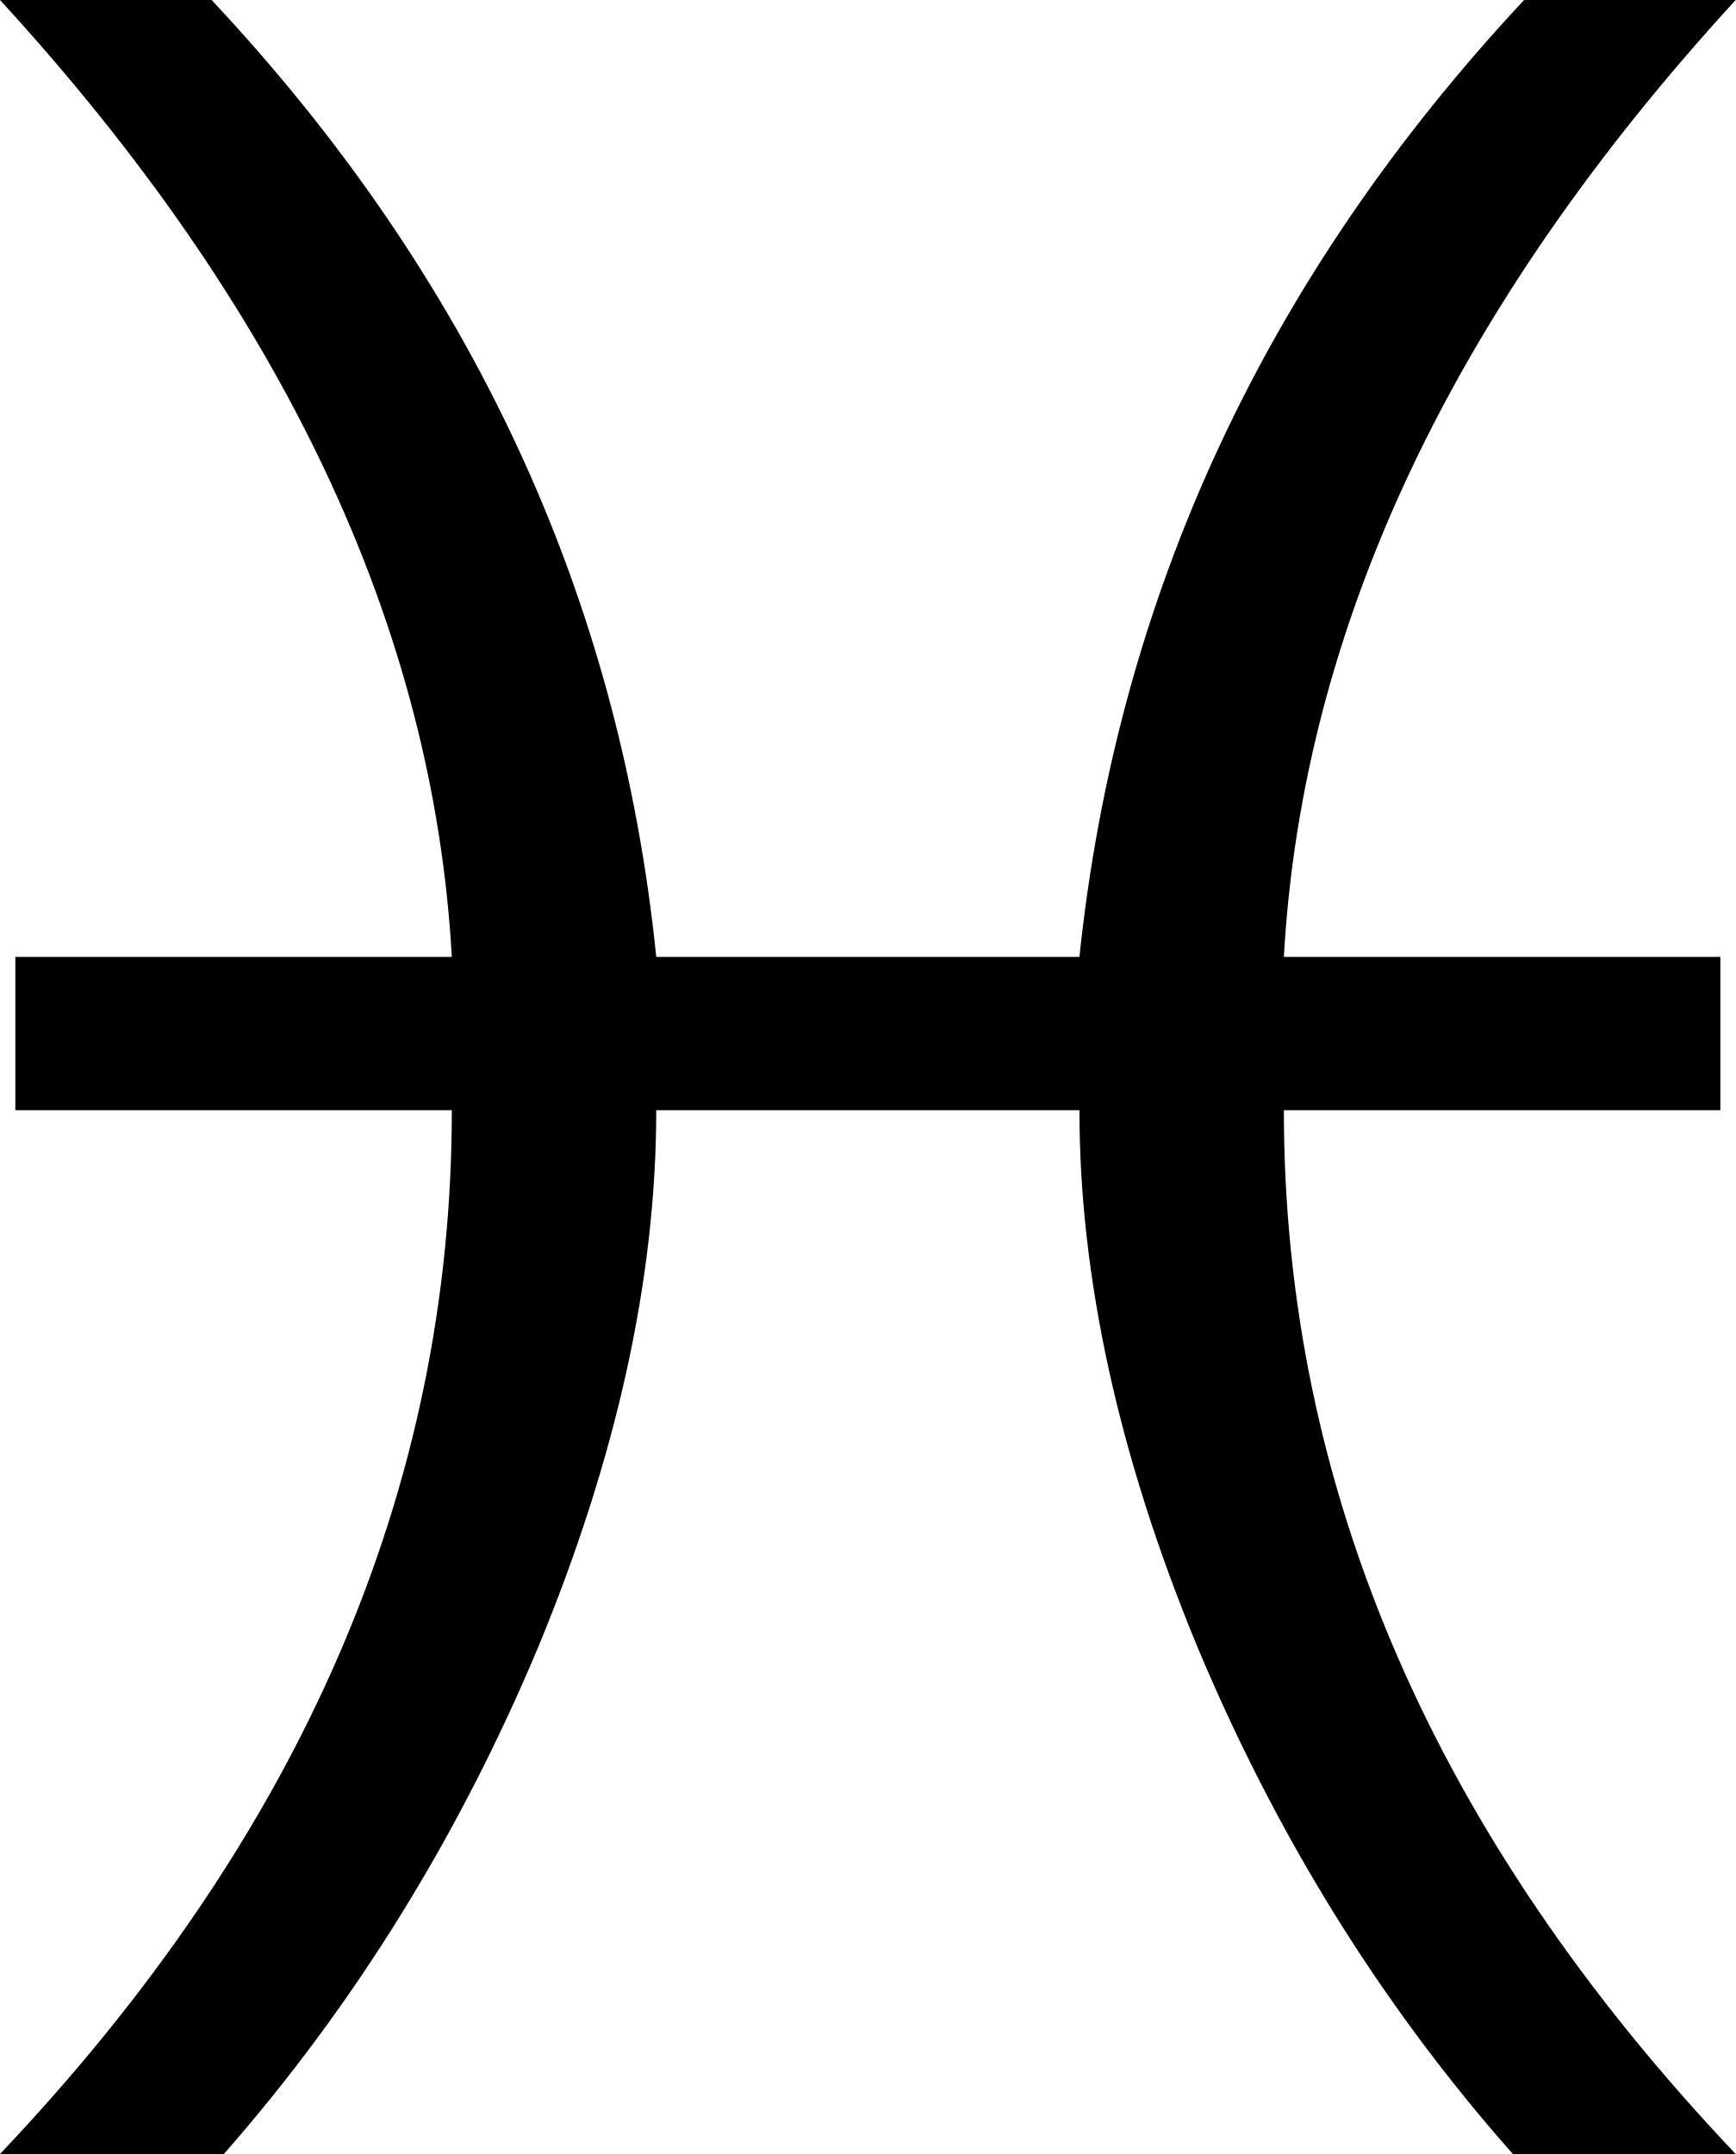
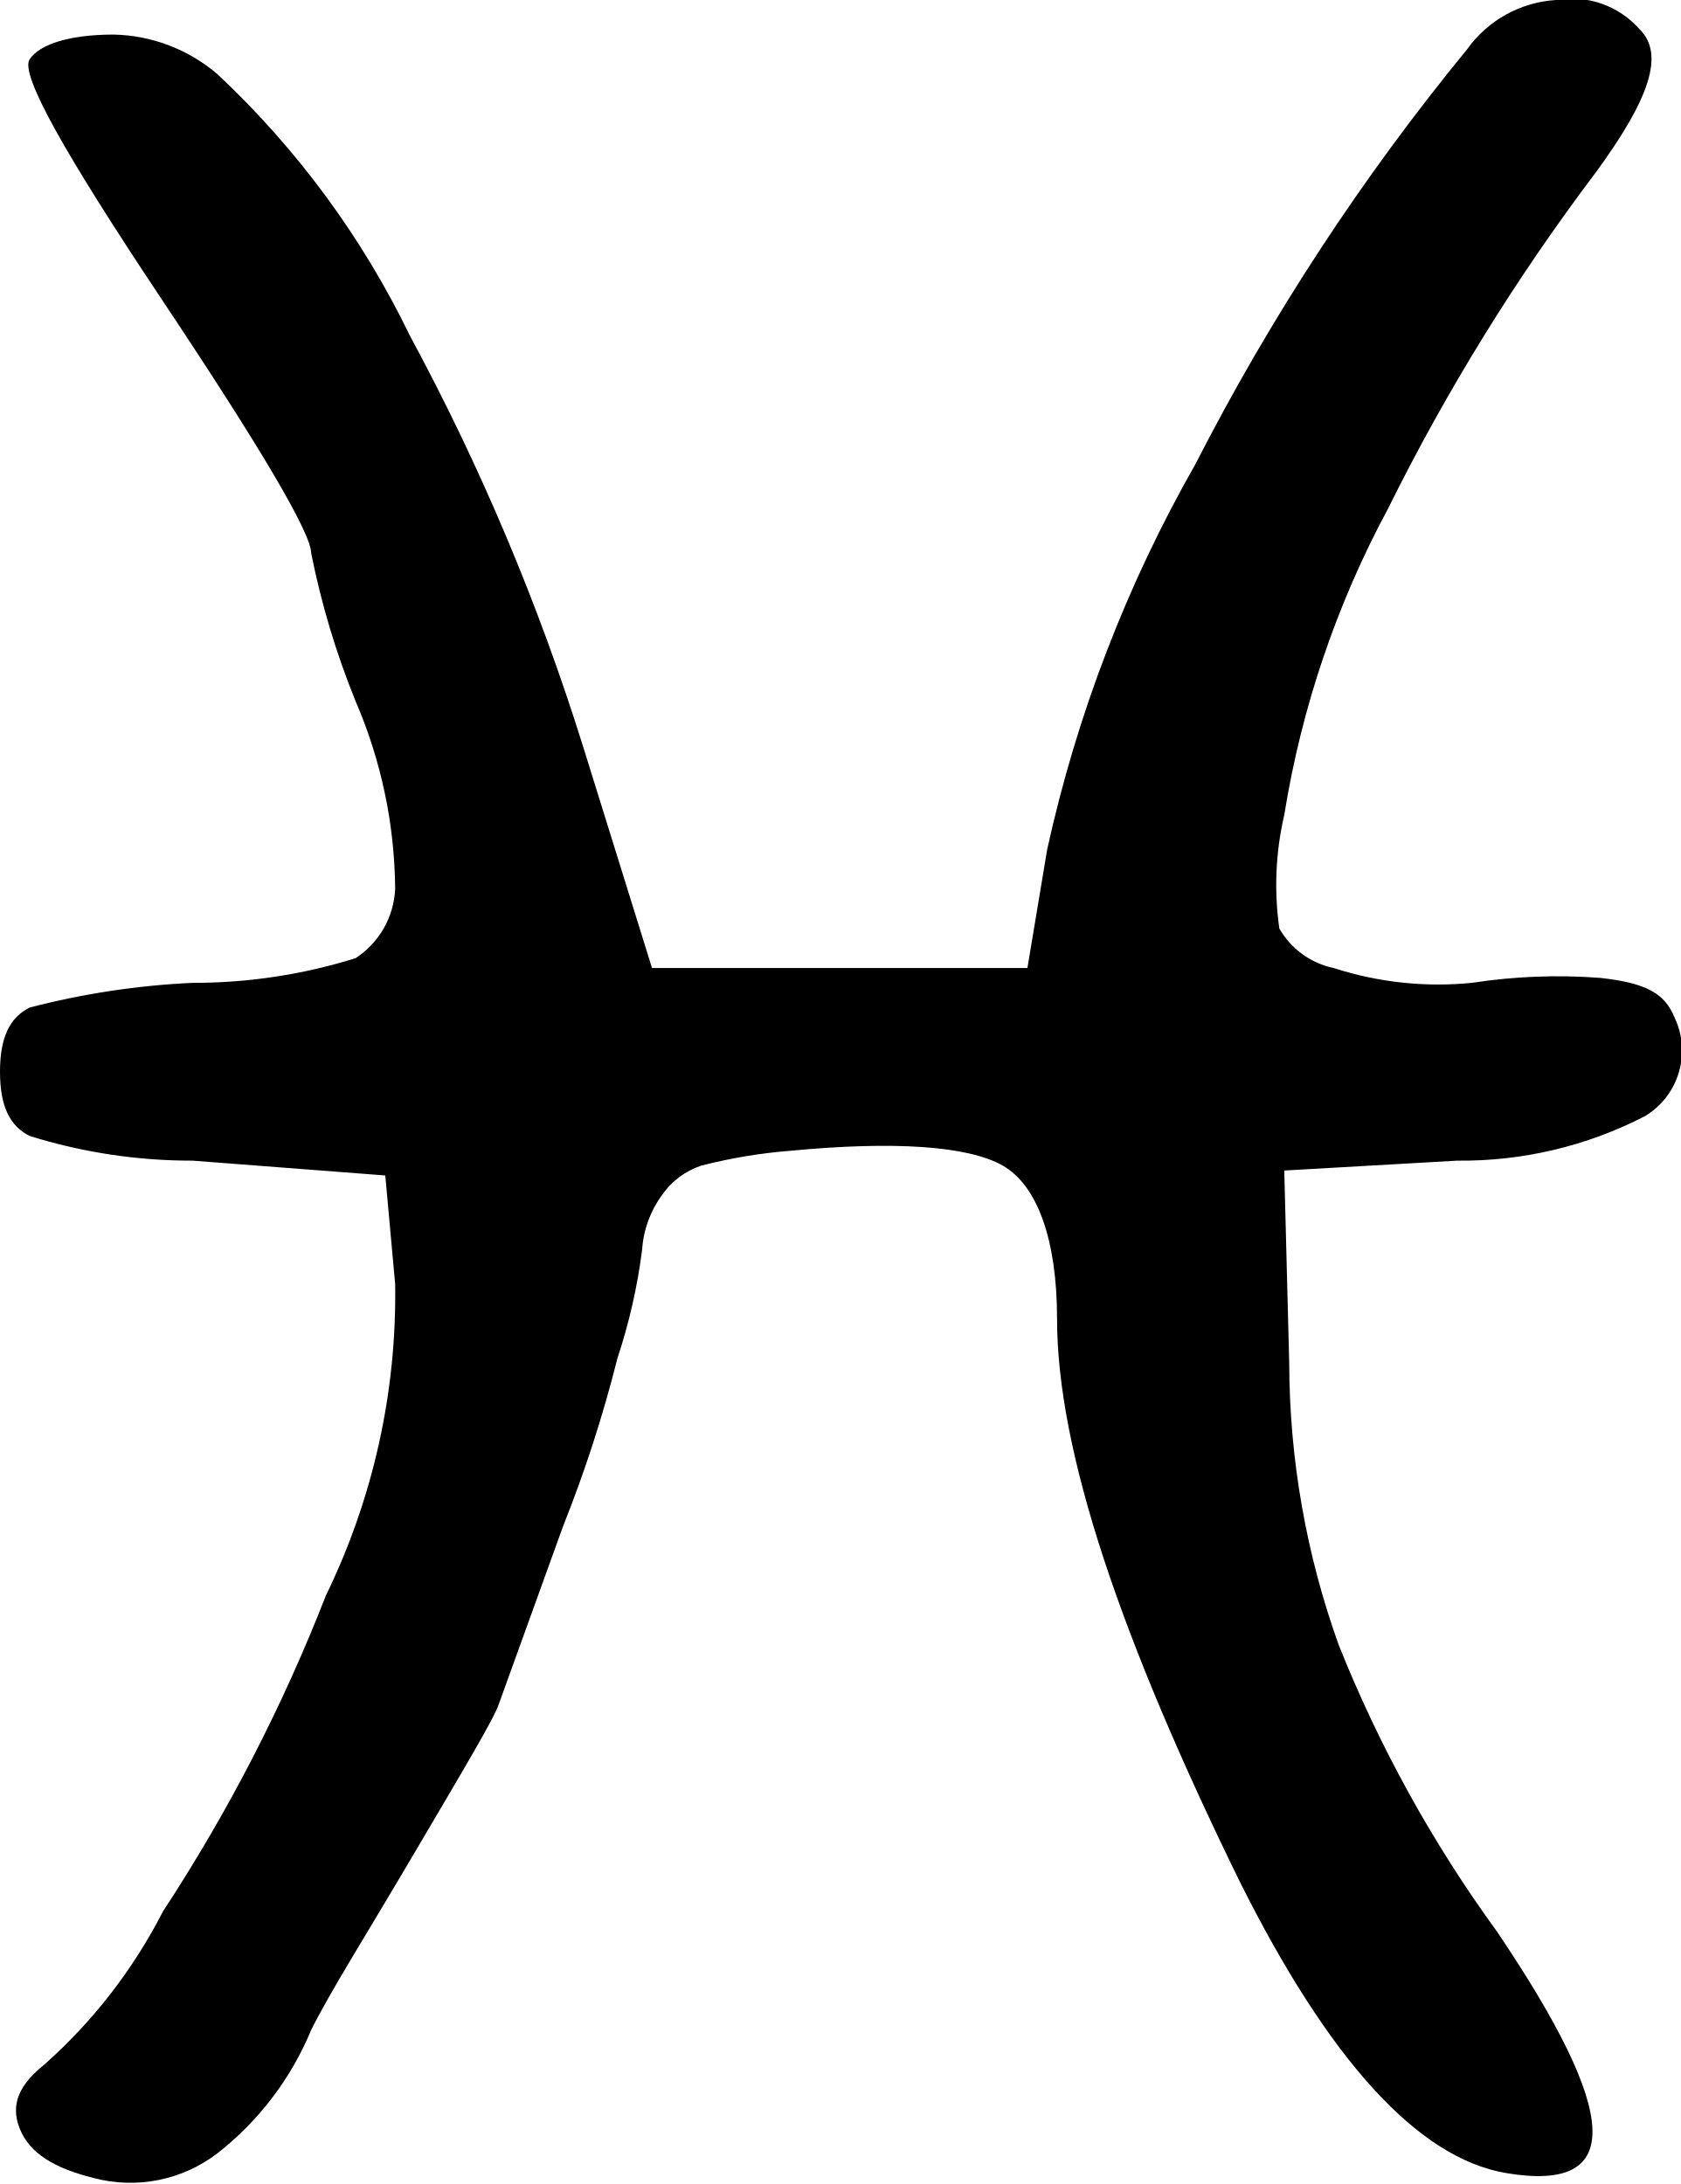
- <svg xmlns="http://www.w3.org/2000/svg" xml:space="preserve" width="151.5pt" height="188pt" style="shape-rendering:geometricPrecision; text-rendering:geometricPrecision; image-rendering:optimizeQuality; fill-rule:evenodd" viewBox="0 0 8268 11692" id="svg674">
-   <defs id="defs675">
-     <style type="text/css" id="style676">
-     .fil0 {fill:#000000}
-    </style>
-   </defs>
-   <g id="Base" transform="matrix(5.548888,0,0,5.549122,-15669.98,-24593.71)">
-     <path class="fil0" d="M3362 5518c0,165 -39,340 -115,524 -77,184 -179,350 -308,497l-219 0c295,-311 442,-651 442,-1021l-427 0 0 -150 427 0c-18,-322 -165,-634 -442,-936l207 0c254,271 399,583 435,936l414 0c37,-353 182,-665 435,-936l207 0c-277,302 -424,614 -442,936l427 0 0 150 -427 0c0,370 147,710 442,1021l-218 0c-130,-147 -232,-313 -309,-497 -76,-184 -115,-359 -115,-524l-414 0z" id="path678" />
+ <svg xmlns="http://www.w3.org/2000/svg" viewBox="0 0 34.03 44.22">
+   <g id="Layer_2" data-name="Layer 2">
+     <g id="Layer_1-2" data-name="Layer 1">
+       <path id="Pisces" d="M29.7,1a2.39,2.39,0,0,1,1.8-1,1.83,1.83,0,0,1,1.7.6c.5.5.2,1.4-.9,2.9a42.86,42.86,0,0,0-4.2,6.8,19.65,19.65,0,0,0-2.1,6.2,6.24,6.24,0,0,0-.1,2.3,1.66,1.66,0,0,0,1.1.8,6.89,6.89,0,0,0,2.8.3,11.33,11.33,0,0,1,2.6-.1c.9.1,1.3.3,1.5.8a1.55,1.55,0,0,1-.6,2,8.09,8.09,0,0,1-3.8.9l-3.5.2.1,3.9a17,17,0,0,0,1,5.7,26.61,26.61,0,0,0,3.2,5.8c2.5,3.7,2.6,5.3.2,4.9-1.8-.3-3.6-2.3-5.4-5.9-2.4-4.9-3.7-8.7-3.7-11.4,0-1.6-.4-2.7-1.1-3.1s-2.2-.5-4.3-.3a10.61,10.61,0,0,0-1.8.3,1.56,1.56,0,0,0-.8.6,2.1,2.1,0,0,0-.4,1.1,11.61,11.61,0,0,1-.5,2.2,26.68,26.68,0,0,1-1.1,3.4l-1.3,3.6c-.1.3-.7,1.3-1.7,3s-1.7,2.8-2.1,3.6a6.16,6.16,0,0,1-1.9,2.5,2.9,2.9,0,0,1-2.5.5c-.8-.2-1.3-.5-1.5-1s0-.9.5-1.3a10.62,10.62,0,0,0,2.4-3.1,34.65,34.65,0,0,0,3.3-6.4A13.9,13.9,0,0,0,8,26l-.2-2.2-3.9-.3A11,11,0,0,1,.6,23c-.4-.2-.6-.6-.6-1.3s.2-1.1.6-1.3a16,16,0,0,1,3.3-.5,11,11,0,0,0,3.3-.5A1.77,1.77,0,0,0,8,18a9.77,9.77,0,0,0-.8-3.8,16.52,16.52,0,0,1-.9-3q0-.6-3-5.1c-2-3-2.9-4.6-2.7-4.9s.8-.5,1.7-.5a3.34,3.34,0,0,1,2.1.8,18,18,0,0,1,3.9,5.3,47,47,0,0,1,3.5,8.3l1.4,4.5h7.6l.4-2.4a27.8,27.8,0,0,1,3-7.8A47,47,0,0,1,29.7,1Z" />
+     </g>
  </g>
</svg>
